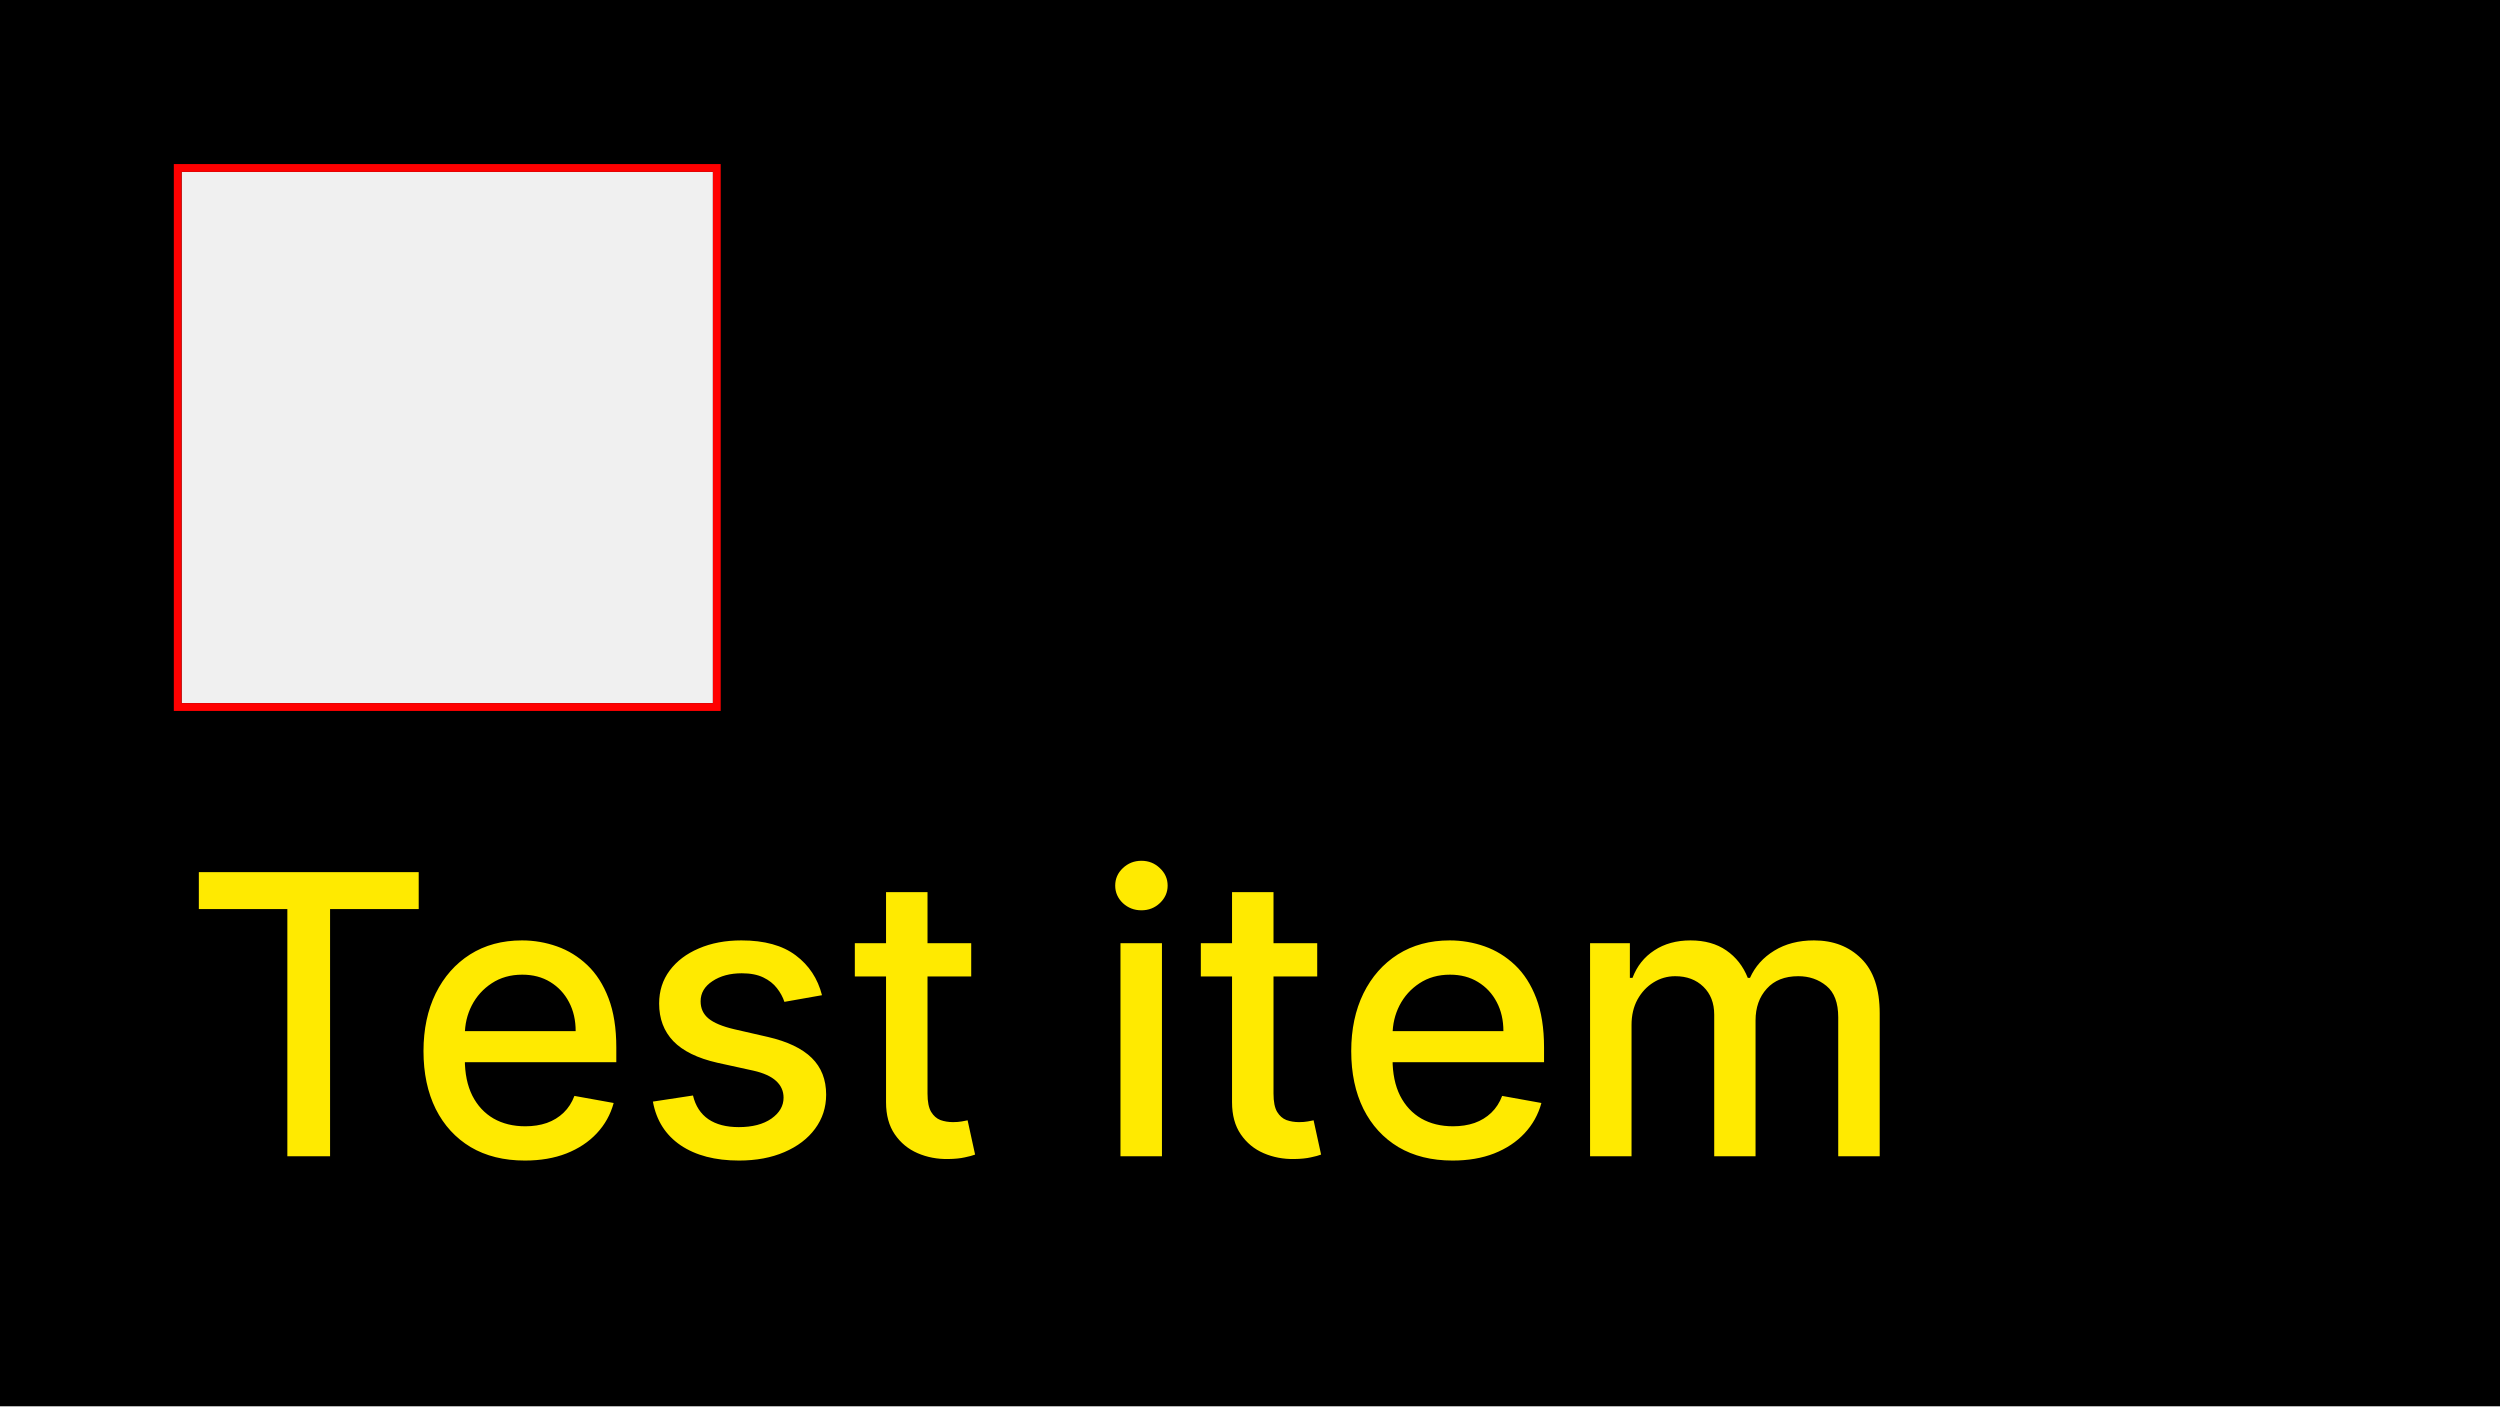
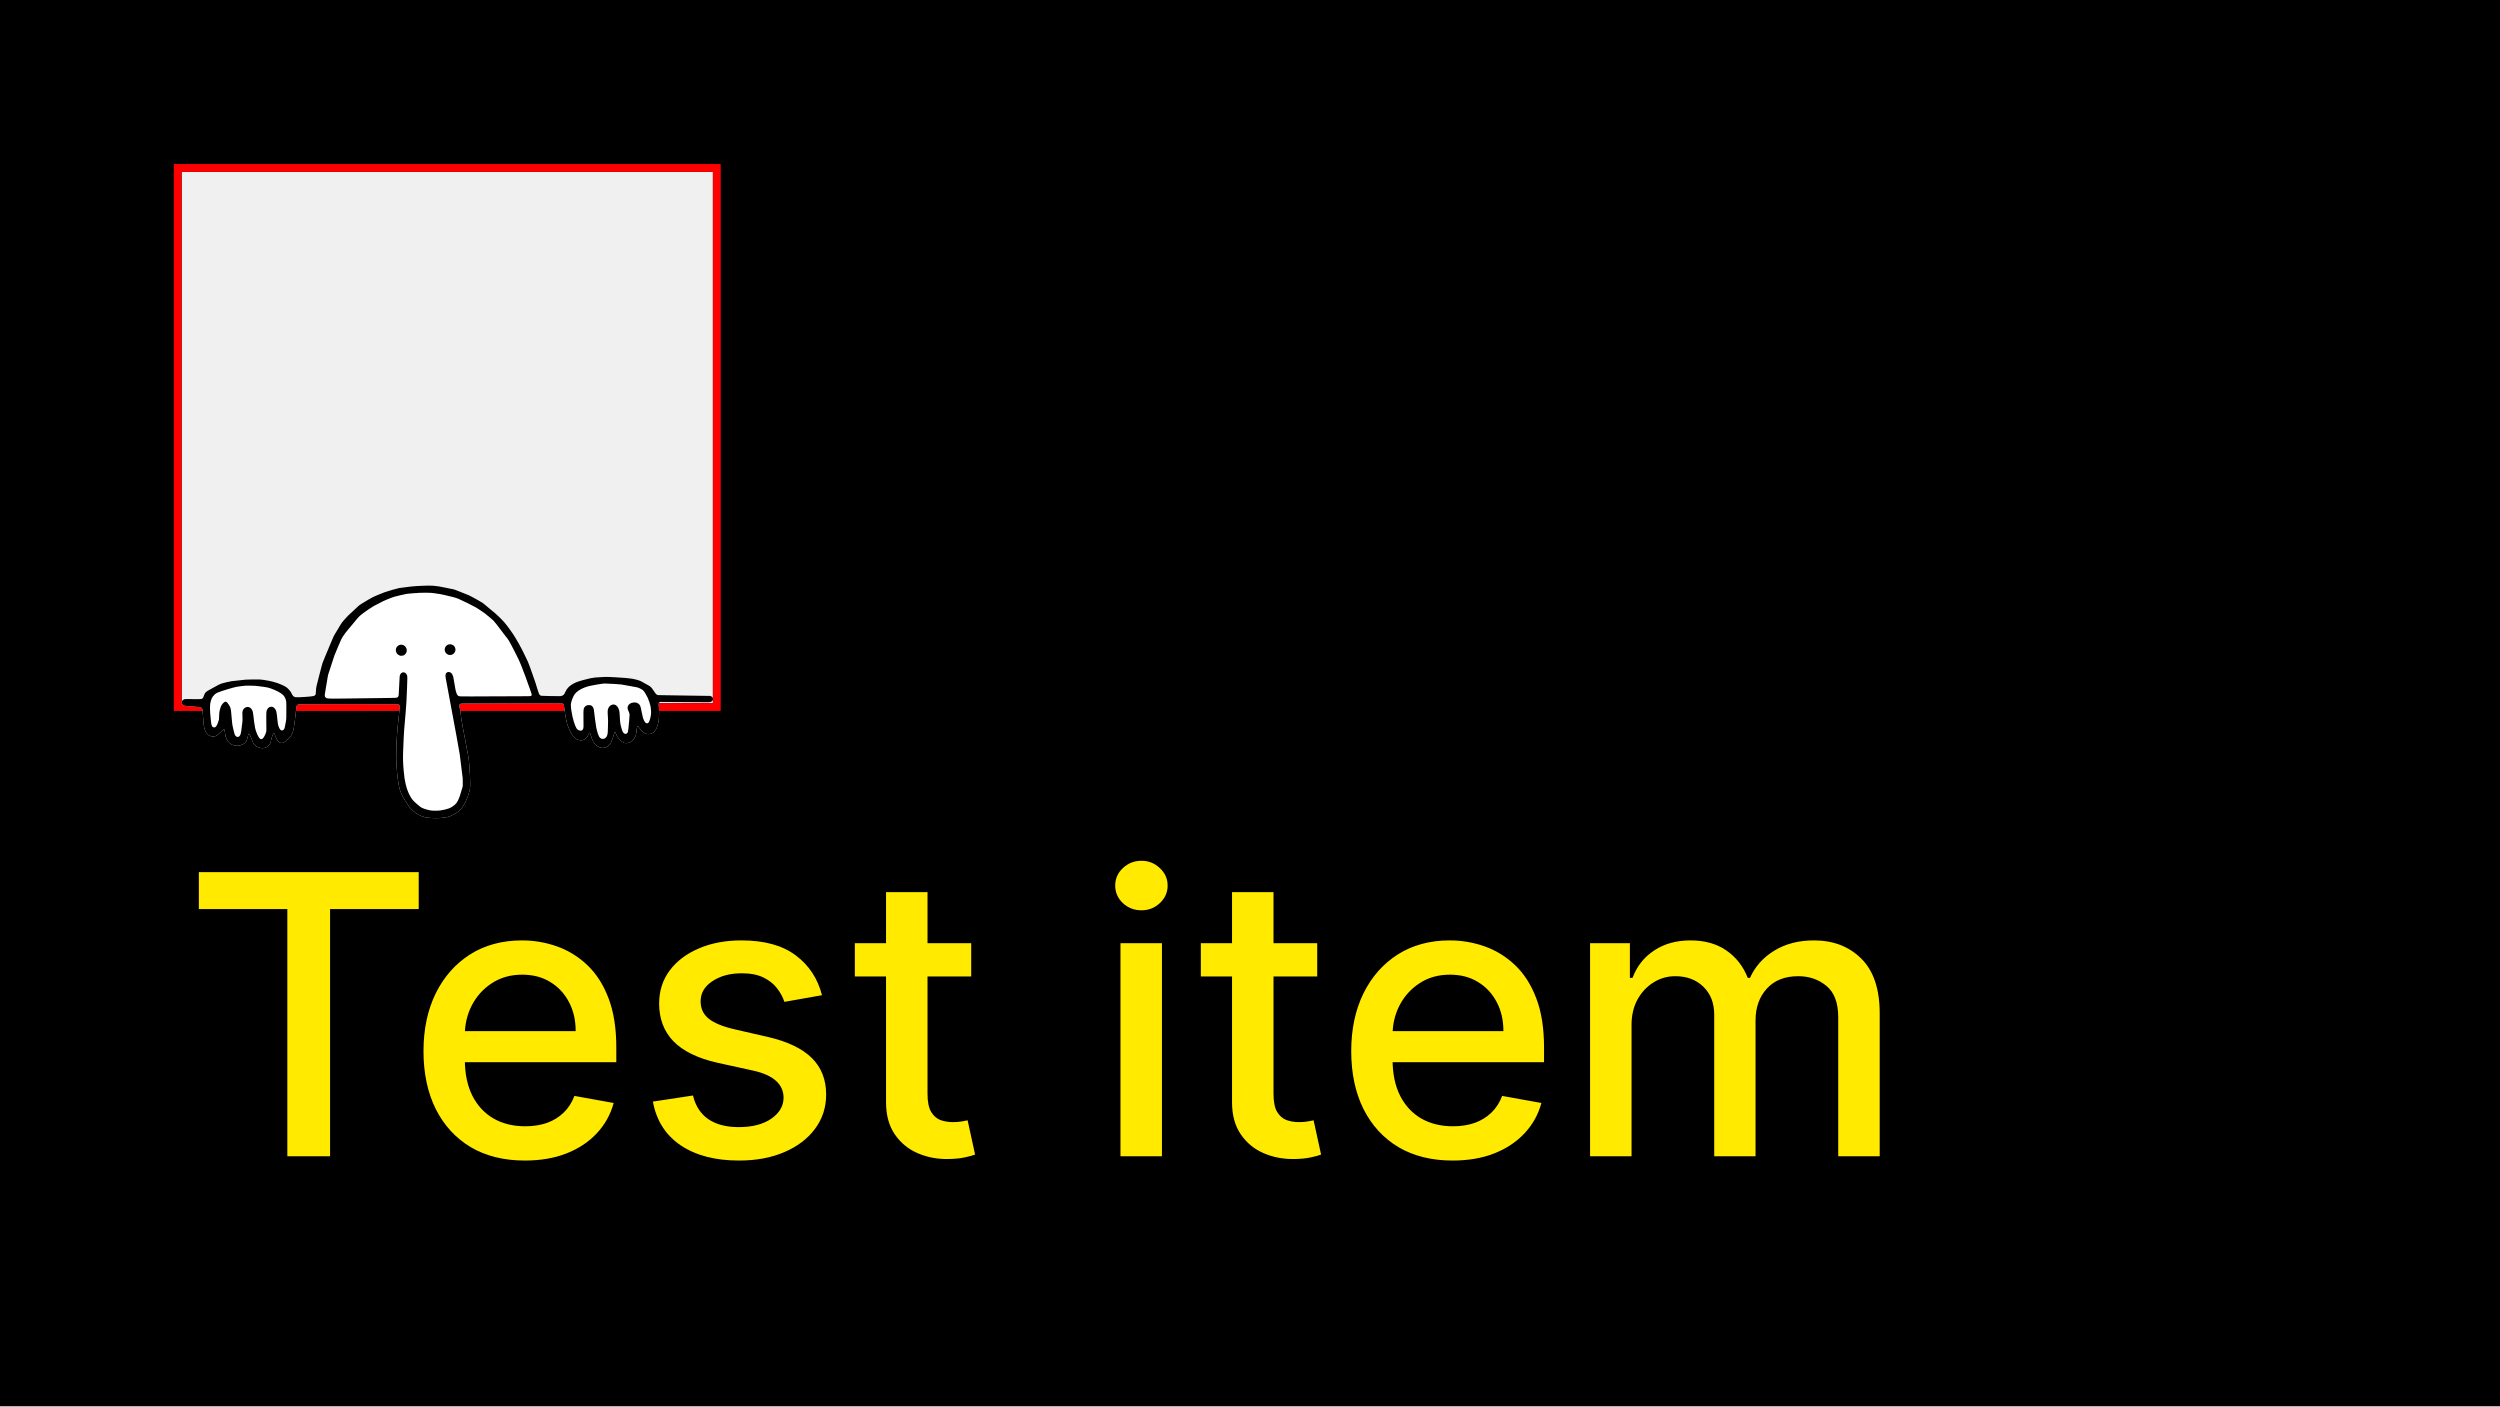
<svg xmlns="http://www.w3.org/2000/svg" width="1280" height="720" viewBox="0 0 1280 720" fill="none">
  <path d="M1280 720H0V0H1280V720ZM93 88V360H365V88H93Z" fill="black" />
  <rect x="91" y="86" width="276" height="276" stroke="#FF0000" stroke-width="4" />
  <path d="M101.807 465.438V446.545H214.378V465.438H168.994V592H147.119V465.438H101.807ZM268.746 594.202C257.998 594.202 248.741 591.905 240.976 587.312C233.258 582.672 227.292 576.162 223.078 567.781C218.911 559.353 216.828 549.481 216.828 538.165C216.828 526.991 218.911 517.142 223.078 508.619C227.292 500.097 233.163 493.444 240.692 488.662C248.268 483.88 257.122 481.489 267.254 481.489C273.41 481.489 279.375 482.507 285.152 484.543C290.929 486.579 296.113 489.775 300.706 494.131C305.299 498.487 308.921 504.145 311.572 511.105C314.224 518.018 315.55 526.422 315.55 536.318V543.847H228.831V527.938H294.74C294.74 522.35 293.604 517.402 291.331 513.094C289.058 508.738 285.862 505.305 281.743 502.795C277.671 500.286 272.889 499.031 267.396 499.031C261.43 499.031 256.222 500.499 251.771 503.435C247.368 506.323 243.959 510.111 241.544 514.798C239.177 519.438 237.993 524.481 237.993 529.926V542.355C237.993 549.647 239.271 555.849 241.828 560.963C244.432 566.077 248.054 569.983 252.695 572.682C257.335 575.333 262.756 576.659 268.959 576.659C272.983 576.659 276.653 576.091 279.967 574.955C283.282 573.771 286.146 572.019 288.561 569.699C290.976 567.379 292.822 564.514 294.101 561.105L314.2 564.727C312.59 570.646 309.702 575.83 305.536 580.281C301.416 584.685 296.232 588.117 289.982 590.58C283.779 592.994 276.7 594.202 268.746 594.202ZM420.859 509.543L401.612 512.952C400.807 510.49 399.528 508.146 397.776 505.92C396.072 503.695 393.752 501.872 390.816 500.452C387.88 499.031 384.211 498.321 379.808 498.321C373.794 498.321 368.775 499.67 364.751 502.369C360.726 505.021 358.714 508.454 358.714 512.668C358.714 516.313 360.063 519.249 362.762 521.474C365.461 523.7 369.817 525.523 375.83 526.943L393.16 530.92C403.198 533.241 410.679 536.815 415.603 541.645C420.527 546.474 422.989 552.748 422.989 560.466C422.989 567 421.095 572.824 417.308 577.938C413.567 583.004 408.335 586.981 401.612 589.869C394.935 592.758 387.194 594.202 378.387 594.202C366.171 594.202 356.204 591.598 348.487 586.389C340.769 581.134 336.034 573.676 334.282 564.017L354.808 560.892C356.086 566.242 358.714 570.291 362.691 573.037C366.668 575.736 371.853 577.085 378.245 577.085C385.205 577.085 390.769 575.641 394.935 572.753C399.102 569.817 401.185 566.242 401.185 562.028C401.185 558.619 399.907 555.755 397.35 553.435C394.841 551.115 390.982 549.363 385.773 548.179L367.308 544.131C357.128 541.811 349.599 538.117 344.722 533.051C339.893 527.985 337.478 521.569 337.478 513.804C337.478 507.365 339.277 501.73 342.876 496.901C346.474 492.071 351.446 488.307 357.79 485.608C364.135 482.862 371.403 481.489 379.594 481.489C391.384 481.489 400.665 484.045 407.435 489.159C414.206 494.225 418.681 501.02 420.859 509.543ZM497.261 482.909V499.955H437.673V482.909H497.261ZM453.653 456.773H474.889V559.969C474.889 564.088 475.505 567.189 476.736 569.273C477.967 571.309 479.553 572.705 481.494 573.463C483.483 574.173 485.637 574.528 487.957 574.528C489.662 574.528 491.153 574.41 492.432 574.173C493.71 573.937 494.705 573.747 495.415 573.605L499.25 591.148C498.019 591.621 496.267 592.095 493.994 592.568C491.722 593.089 488.881 593.373 485.472 593.42C479.884 593.515 474.676 592.521 469.847 590.438C465.017 588.354 461.111 585.134 458.128 580.778C455.145 576.422 453.653 570.954 453.653 564.372V456.773ZM573.682 592V482.909H594.918V592H573.682ZM584.406 466.077C580.713 466.077 577.541 464.846 574.889 462.384C572.285 459.874 570.983 456.891 570.983 453.435C570.983 449.931 572.285 446.948 574.889 444.486C577.541 441.976 580.713 440.722 584.406 440.722C588.099 440.722 591.248 441.976 593.852 444.486C596.504 446.948 597.83 449.931 597.83 453.435C597.83 456.891 596.504 459.874 593.852 462.384C591.248 464.846 588.099 466.077 584.406 466.077ZM674.41 482.909V499.955H614.822V482.909H674.41ZM630.802 456.773H652.038V559.969C652.038 564.088 652.653 567.189 653.884 569.273C655.115 571.309 656.701 572.705 658.643 573.463C660.631 574.173 662.786 574.528 665.106 574.528C666.81 574.528 668.302 574.41 669.58 574.173C670.859 573.937 671.853 573.747 672.563 573.605L676.398 591.148C675.167 591.621 673.415 592.095 671.143 592.568C668.87 593.089 666.029 593.373 662.62 593.42C657.033 593.515 651.825 592.521 646.995 590.438C642.165 588.354 638.259 585.134 635.276 580.778C632.293 576.422 630.802 570.954 630.802 564.372V456.773ZM743.746 594.202C732.998 594.202 723.741 591.905 715.976 587.312C708.258 582.672 702.292 576.162 698.078 567.781C693.911 559.353 691.828 549.481 691.828 538.165C691.828 526.991 693.911 517.142 698.078 508.619C702.292 500.097 708.163 493.444 715.692 488.662C723.268 483.88 732.122 481.489 742.254 481.489C748.41 481.489 754.375 482.507 760.152 484.543C765.929 486.579 771.113 489.775 775.706 494.131C780.299 498.487 783.921 504.145 786.572 511.105C789.224 518.018 790.55 526.422 790.55 536.318V543.847H703.831V527.938H769.74C769.74 522.35 768.604 517.402 766.331 513.094C764.058 508.738 760.862 505.305 756.743 502.795C752.671 500.286 747.889 499.031 742.396 499.031C736.43 499.031 731.222 500.499 726.771 503.435C722.368 506.323 718.959 510.111 716.544 514.798C714.177 519.438 712.993 524.481 712.993 529.926V542.355C712.993 549.647 714.271 555.849 716.828 560.963C719.432 566.077 723.054 569.983 727.695 572.682C732.335 575.333 737.756 576.659 743.959 576.659C747.983 576.659 751.653 576.091 754.967 574.955C758.282 573.771 761.146 572.019 763.561 569.699C765.976 567.379 767.822 564.514 769.101 561.105L789.2 564.727C787.59 570.646 784.702 575.83 780.536 580.281C776.416 584.685 771.232 588.117 764.982 590.58C758.779 592.994 751.7 594.202 743.746 594.202ZM814.112 592V482.909H834.495V500.665H835.844C838.117 494.652 841.834 489.964 846.995 486.602C852.156 483.193 858.335 481.489 865.532 481.489C872.824 481.489 878.932 483.193 883.856 486.602C888.827 490.011 892.497 494.699 894.864 500.665H896.001C898.605 494.841 902.748 490.201 908.43 486.744C914.112 483.241 920.882 481.489 928.742 481.489C938.638 481.489 946.711 484.59 952.961 490.793C959.258 496.995 962.407 506.347 962.407 518.847V592H941.171V520.835C941.171 513.449 939.159 508.098 935.134 504.784C931.11 501.47 926.304 499.812 920.717 499.812C913.804 499.812 908.43 501.943 904.594 506.205C900.759 510.419 898.842 515.84 898.842 522.469V592H877.677V519.486C877.677 513.567 875.83 508.809 872.137 505.21C868.444 501.612 863.638 499.812 857.719 499.812C853.695 499.812 849.978 500.878 846.569 503.009C843.207 505.092 840.485 508.004 838.401 511.744C836.365 515.485 835.347 519.817 835.347 524.741V592H814.112Z" fill="#FFEA00" />
+   <g clip-path="url(#clip0_601_18)">
+     <path d="M221.665 418.859C218.146 418.709 216.798 418.397 214.376 417.176C213.211 416.588 212.645 416.181 211.37 415.016C209.901 413.674 209.686 413.4 207.659 410.273C206.354 408.258 205.943 407.495 205.247 405.794C204.756 404.595 204.538 403.841 204.228 402.266C203.673 399.456 203.343 396.839 203.157 393.788C203.087 392.638 202.988 391.054 202.937 390.268C202.859 389.073 202.857 388.092 202.927 384.264C203.003 380.086 203.031 379.411 203.252 376.508C203.384 374.759 203.545 372.791 203.61 372.135C203.766 370.545 204.173 366.709 204.369 364.984C204.678 362.264 204.72 361.698 204.638 361.378C204.535 360.979 204.262 360.729 203.819 360.629C203.552 360.569 201.497 360.548 195.524 360.543C191.157 360.539 183.109 360.53 177.638 360.521C172.168 360.512 167.198 360.512 166.594 360.52C165.99 360.529 164.553 360.535 163.4 360.534C155.615 360.525 153.609 360.535 153.263 360.583C152.02 360.755 151.683 361.346 151.538 363.604C151.44 365.149 151.397 365.555 151.05 368.239C150.394 373.31 150.318 373.711 149.726 375.194C149.349 376.142 148.967 376.843 148.546 377.359C148.225 377.754 146.385 379.412 145.76 379.87C145.243 380.249 144.759 380.412 144.182 380.402C143.475 380.389 143.024 380.184 142.494 379.635C141.851 378.968 141.466 378.217 140.831 376.381C140.617 375.762 140.372 375.345 140.221 375.342C140.053 375.339 139.894 375.604 139.556 376.449C139.169 377.417 138.947 378.175 138.711 379.329C138.622 379.765 138.473 380.314 138.381 380.55C137.902 381.771 136.722 382.703 135.297 382.985C133.402 383.36 131.056 382.438 130.009 380.907C129.625 380.347 129.471 380.012 128.809 378.299C127.981 376.158 127.689 375.634 127.385 375.744C127.185 375.816 127.058 376.181 126.764 377.52C126.512 378.668 126.301 379.277 126.004 379.722C125.199 380.924 123.445 381.748 121.536 381.819C120.737 381.849 120.091 381.747 119.281 381.461C117.819 380.945 116.749 379.912 115.961 378.256C115.594 377.486 115.404 376.794 115.285 375.798C115.063 373.938 114.943 373.43 114.7 373.332C114.529 373.263 114.412 373.358 113.652 374.178C112.847 375.045 111.605 376.155 111.031 376.521C110.117 377.102 109.192 377.244 108.149 376.964C106.518 376.525 105.614 375.617 104.886 373.686C104.662 373.094 104.423 372.112 104.332 371.413C104.266 370.907 103.968 367.311 103.915 366.397C103.849 365.235 103.671 363.299 103.608 363.06C103.483 362.582 103.125 362.27 102.538 362.128C101.981 361.993 98.631 361.655 96.885 361.557C94.533 361.426 94.111 361.33 93.534 360.791C92.992 360.287 92.871 359.572 93.215 358.914C93.422 358.518 93.745 358.264 94.31 358.052C94.682 357.913 94.752 357.911 98.746 357.939C101.632 357.959 102.881 357.945 103.071 357.891C103.74 357.701 103.968 357.422 104.328 356.353C104.665 355.352 104.954 354.829 105.407 354.399C105.93 353.904 105.92 353.91 108.988 352.208C111.819 350.637 112.568 350.254 113.281 350.012C114.28 349.673 117.425 348.931 118.604 348.755C119.436 348.631 124.087 348.129 125.77 347.981C126.936 347.879 131.667 347.827 133.057 347.902C134.5 347.979 137.972 348.561 139.623 349.003C141.638 349.541 142.898 349.98 144.318 350.637C146.314 351.56 146.867 351.926 147.836 352.964C148.564 353.743 148.97 354.323 149.36 355.139C149.95 356.373 150.405 356.801 151.295 356.961C152.264 357.134 158.952 356.713 160.415 356.386C161.074 356.238 161.494 355.909 161.621 355.439C161.657 355.305 161.713 354.658 161.745 354.001C161.845 351.951 161.95 351.418 163.107 347.093C163.491 345.659 164.039 343.534 164.326 342.372C164.612 341.209 164.957 339.933 165.091 339.535C165.225 339.138 165.953 337.345 166.71 335.551C167.466 333.757 168.656 330.911 169.354 329.226C170.765 325.82 170.914 325.512 172.009 323.735C172.432 323.049 172.943 322.207 173.146 321.864C174.982 318.754 175 318.73 177.039 316.461C178.044 315.343 178.556 314.845 180.352 313.238C180.89 312.755 181.801 311.897 182.376 311.33C183.426 310.294 184.106 309.736 184.981 309.194C187.252 307.786 190.091 306.129 191.032 305.662C191.85 305.257 195.025 303.944 196.865 303.25C198.409 302.667 203.131 301.305 204.421 301.071C205.231 300.923 209.277 300.401 210.522 300.283C214.039 299.95 219.255 299.751 221.441 299.866C223.157 299.956 225.716 300.344 227.811 300.831C229.305 301.178 230.192 301.363 230.893 301.472C232.377 301.704 233.001 301.899 234.962 302.74C235.742 303.075 237.08 303.608 237.934 303.924C239.9 304.653 240.414 304.891 242.482 306.037C243.409 306.55 244.448 307.124 244.792 307.313C246.276 308.127 246.568 308.299 247.106 308.677C247.418 308.897 247.964 309.336 248.319 309.654C249.396 310.616 250.228 311.314 251.227 312.091C252.903 313.396 254.028 314.375 255.517 315.823C257.867 318.108 258.868 319.278 260.987 322.215C262.661 324.537 262.836 324.799 263.919 326.613C265.595 329.423 265.89 329.949 267.469 332.947C268.042 334.034 270.18 338.471 270.178 338.569C270.178 338.58 270.29 338.839 270.427 339.147C270.792 339.965 271.443 341.762 273.267 346.983C274.252 349.802 274.22 349.704 275.059 352.488C275.448 353.777 275.855 354.992 275.984 355.25C276.265 355.809 276.638 356.118 277.17 356.235C277.664 356.343 286.282 356.499 286.997 356.412C287.631 356.336 288.24 356.08 288.59 355.743C288.835 355.507 288.968 355.271 289.62 353.922C290.218 352.685 291.092 351.671 292.278 350.84C293.965 349.658 295.474 349.024 298.621 348.174C301.534 347.387 303.418 346.981 304.591 346.887C305.26 346.834 308.054 346.658 309.22 346.595C310.204 346.543 313.274 346.62 314.374 346.725C314.557 346.742 315.275 346.784 315.969 346.818C318.953 346.964 322.012 347.232 323.741 347.497C325.085 347.704 327.174 348.31 328.142 348.774C328.414 348.905 329.141 349.299 329.757 349.651C330.372 350.002 331.281 350.512 331.776 350.784C333.223 351.579 333.461 351.823 334.864 353.942C335.679 355.173 335.926 355.457 336.387 355.693L336.763 355.886L339.956 355.943C341.712 355.975 347.758 356.068 353.391 356.151L363.634 356.302L364.031 356.468C365.167 356.942 365.45 358.142 364.616 358.947C364.242 359.309 363.778 359.488 363 359.571C362.649 359.609 358.006 359.576 350.404 359.481C341.908 359.375 338.286 359.351 338.097 359.4C337.21 359.63 337.068 360.118 337.328 362.033C337.487 363.201 337.494 363.372 337.455 365.451C337.411 367.775 337.345 368.488 337.036 369.955C336.665 371.716 336.278 372.741 335.546 373.901C334.883 374.953 334.152 375.475 332.953 375.754C331.014 376.204 329.257 375.297 327.558 372.969C327.234 372.526 326.895 372.079 326.804 371.977C326.353 371.471 326.149 371.935 325.96 373.903C325.852 375.021 325.77 375.499 325.556 376.253C325.238 377.374 324.733 378.212 323.874 379.044C322.839 380.047 321.775 380.525 320.617 380.506C319.477 380.488 318.63 380.03 317.334 378.732C316.316 377.712 315.9 377.053 315.318 375.545C315.134 375.069 314.944 374.82 314.803 374.871C314.666 374.921 314.517 375.29 314.245 376.252C313.376 379.328 312.621 380.842 311.424 381.908C309.399 383.711 306.16 383.087 304.287 380.533C303.555 379.535 303.041 378.392 302.565 376.706C302.293 375.743 302.134 375.351 301.951 375.194C301.853 375.11 301.821 375.121 301.677 375.293C301.588 375.399 301.456 375.635 301.383 375.816C300.775 377.341 300.039 378.222 298.955 378.723C298.405 378.977 298.008 379.052 297.294 379.041C296.553 379.029 296.002 378.88 295.307 378.505C294.434 378.034 293.112 376.586 292.322 375.236C291.571 373.951 290.443 371.086 290.075 369.526C289.707 367.967 289.266 365.266 288.943 362.59C288.723 360.764 288.586 360.421 287.979 360.178C287.599 360.025 288.197 360.028 264.968 360.068C261.309 360.074 257.791 360.085 257.15 360.092C256.51 360.099 255.177 360.106 254.189 360.108C251.108 360.115 243.869 360.148 242.579 360.161C241.902 360.168 240.39 360.174 239.219 360.175C236.075 360.177 235.642 360.234 235.288 360.689C235.044 361.003 235.079 361.657 235.393 362.656C235.666 363.523 235.775 364.196 235.919 365.883C236.002 366.85 236.293 368.791 236.672 370.905C236.848 371.887 237.088 373.153 239.012 383.254C239.985 388.366 240.031 388.64 240.143 390.107C240.19 390.728 240.278 391.745 240.337 392.366C240.546 394.57 240.796 400.138 240.764 401.893C240.728 403.92 240.363 405.549 239.36 408.156C238.709 409.849 238.265 410.817 237.716 411.738C236.103 414.444 235.097 415.434 232.49 416.881C230.184 418.161 229.817 418.276 226.691 418.693C225.04 418.914 223.861 418.952 221.665 418.859Z" fill="white" />
+     <path d="M221.665 418.859C218.146 418.709 216.798 418.397 214.376 417.176C213.211 416.588 212.645 416.181 211.37 415.016C209.901 413.674 209.686 413.4 207.659 410.273C206.354 408.258 205.943 407.495 205.247 405.794C204.756 404.595 204.538 403.841 204.228 402.266C203.673 399.456 203.343 396.839 203.157 393.788C203.087 392.638 202.988 391.054 202.937 390.268C202.859 389.073 202.857 388.092 202.927 384.264C203.003 380.086 203.031 379.411 203.252 376.508C203.384 374.759 203.545 372.791 203.61 372.135C203.766 370.545 204.173 366.709 204.369 364.984C204.678 362.264 204.72 361.698 204.638 361.378C204.535 360.979 204.262 360.729 203.819 360.629C203.552 360.569 201.497 360.548 195.524 360.543C191.157 360.539 183.109 360.53 177.638 360.521C172.168 360.512 167.198 360.512 166.594 360.52C165.99 360.529 164.553 360.535 163.4 360.534C155.615 360.525 153.609 360.535 153.263 360.583C152.02 360.755 151.683 361.346 151.538 363.604C151.44 365.149 151.397 365.555 151.05 368.239C150.394 373.31 150.318 373.711 149.726 375.194C149.349 376.142 148.967 376.843 148.547 377.359C148.225 377.754 146.385 379.412 145.76 379.87C145.243 380.249 144.759 380.412 144.182 380.402C143.475 380.389 143.024 380.184 142.494 379.635C141.851 378.968 141.466 378.217 140.831 376.381C140.617 375.762 140.372 375.345 140.221 375.342C140.053 375.339 139.894 375.604 139.556 376.449C139.169 377.417 138.947 378.175 138.711 379.329C138.622 379.765 138.473 380.314 138.381 380.55C137.902 381.771 136.722 382.703 135.297 382.985C133.402 383.36 131.056 382.438 130.009 380.907C129.625 380.347 129.471 380.012 128.809 378.299C127.981 376.158 127.689 375.634 127.385 375.744C127.185 375.816 127.058 376.181 126.764 377.52C126.512 378.668 126.301 379.277 126.004 379.722C125.199 380.924 123.445 381.748 121.536 381.819C120.737 381.849 120.091 381.747 119.281 381.461C117.819 380.945 116.749 379.912 115.961 378.256C115.594 377.486 115.404 376.794 115.285 375.798C115.063 373.938 114.943 373.43 114.7 373.332C114.529 373.263 114.412 373.358 113.652 374.178C112.847 375.045 111.605 376.155 111.031 376.521C110.117 377.102 109.192 377.244 108.149 376.964C106.518 376.525 105.614 375.617 104.886 373.686C104.662 373.094 104.423 372.112 104.332 371.413C104.266 370.907 103.968 367.311 103.915 366.397C103.849 365.235 103.671 363.299 103.608 363.06C103.483 362.582 103.125 362.27 102.538 362.128C101.981 361.993 98.631 361.655 96.885 361.557C94.533 361.426 94.111 361.33 93.534 360.791C92.992 360.287 92.871 359.572 93.215 358.914C93.422 358.518 93.745 358.264 94.31 358.052C94.682 357.913 94.752 357.911 98.746 357.939C101.632 357.959 102.881 357.945 103.071 357.891C103.74 357.701 103.968 357.422 104.328 356.353C104.665 355.352 104.954 354.829 105.407 354.399C105.93 353.904 105.92 353.91 108.988 352.208C111.819 350.637 112.568 350.254 113.281 350.012C114.28 349.673 117.425 348.931 118.604 348.755C119.436 348.631 124.087 348.129 125.77 347.981C126.936 347.879 131.668 347.827 133.057 347.902C134.5 347.979 137.972 348.561 139.623 349.003C141.638 349.541 142.898 349.98 144.318 350.637C146.314 351.56 146.867 351.926 147.836 352.964C148.564 353.743 148.97 354.323 149.36 355.139C149.95 356.373 150.405 356.801 151.295 356.961C152.264 357.134 158.952 356.713 160.415 356.386C161.074 356.238 161.494 355.909 161.621 355.439C161.657 355.305 161.713 354.658 161.745 354.001C161.845 351.951 161.95 351.418 163.107 347.093C163.491 345.659 164.039 343.534 164.326 342.372C164.612 341.209 164.957 339.933 165.091 339.535C165.225 339.138 165.953 337.345 166.71 335.551C167.466 333.757 168.656 330.911 169.354 329.226C170.765 325.82 170.914 325.512 172.009 323.735C172.432 323.049 172.943 322.207 173.146 321.864C174.982 318.754 175 318.73 177.04 316.461C178.044 315.343 178.556 314.845 180.352 313.238C180.89 312.755 181.801 311.897 182.376 311.33C183.426 310.294 184.106 309.736 184.981 309.194C187.252 307.786 190.091 306.129 191.032 305.662C191.85 305.257 195.025 303.944 196.865 303.25C198.409 302.667 203.131 301.305 204.421 301.071C205.231 300.923 209.277 300.401 210.522 300.283C214.039 299.95 219.255 299.751 221.441 299.866C223.157 299.956 225.716 300.344 227.811 300.831C229.305 301.178 230.192 301.363 230.893 301.472C232.377 301.704 233.001 301.899 234.962 302.74C235.742 303.075 237.08 303.608 237.934 303.924C239.9 304.653 240.414 304.891 242.482 306.037C243.409 306.55 244.448 307.124 244.792 307.313C246.276 308.127 246.568 308.3 247.106 308.677C247.418 308.897 247.964 309.336 248.319 309.654C249.396 310.616 250.228 311.314 251.227 312.091C252.903 313.396 254.028 314.375 255.517 315.823C257.867 318.108 258.868 319.278 260.987 322.215C262.661 324.537 262.836 324.799 263.919 326.613C265.595 329.423 265.89 329.949 267.469 332.947C268.042 334.034 270.18 338.471 270.178 338.569C270.178 338.58 270.29 338.839 270.427 339.147C270.792 339.965 271.443 341.762 273.267 346.983C274.252 349.802 274.22 349.704 275.059 352.488C275.448 353.777 275.855 354.992 275.984 355.25C276.265 355.809 276.638 356.118 277.17 356.235C277.664 356.343 286.282 356.499 286.997 356.412C287.631 356.336 288.24 356.08 288.59 355.743C288.835 355.507 288.968 355.271 289.62 353.922C290.218 352.685 291.092 351.671 292.278 350.84C293.965 349.658 295.474 349.024 298.621 348.174C301.534 347.387 303.418 346.981 304.591 346.887C305.26 346.834 308.054 346.658 309.22 346.595C310.204 346.543 313.274 346.62 314.374 346.725C314.557 346.742 315.275 346.784 315.969 346.818C318.953 346.964 322.012 347.232 323.741 347.497C325.085 347.704 327.174 348.31 328.142 348.774C328.414 348.905 329.141 349.299 329.757 349.651C330.372 350.002 331.281 350.512 331.776 350.784C333.223 351.579 333.461 351.823 334.864 353.942C335.679 355.173 335.926 355.457 336.387 355.693L336.763 355.886L339.956 355.943C341.712 355.975 347.758 356.068 353.391 356.151L363.634 356.302L364.031 356.468C365.167 356.942 365.45 358.142 364.616 358.947C364.242 359.309 363.778 359.488 363 359.571C362.649 359.609 358.006 359.576 350.404 359.481C341.908 359.375 338.286 359.351 338.097 359.4C337.21 359.63 337.068 360.118 337.328 362.033C337.487 363.201 337.494 363.372 337.455 365.451C337.411 367.775 337.345 368.488 337.036 369.955C336.665 371.716 336.278 372.741 335.546 373.901C334.883 374.953 334.152 375.475 332.953 375.754C331.014 376.204 329.257 375.297 327.558 372.969C327.234 372.526 326.895 372.079 326.804 371.977C326.353 371.471 326.149 371.935 325.96 373.903C325.852 375.021 325.77 375.499 325.556 376.253C325.238 377.374 324.733 378.212 323.874 379.044C322.839 380.047 321.775 380.525 320.617 380.506C319.477 380.488 318.63 380.03 317.334 378.732C316.316 377.712 315.9 377.053 315.318 375.545C315.134 375.069 314.944 374.82 314.803 374.871C314.666 374.921 314.517 375.29 314.245 376.252C313.376 379.328 312.621 380.842 311.424 381.908C309.399 383.711 306.16 383.087 304.287 380.533C303.555 379.535 303.041 378.392 302.565 376.706C302.293 375.743 302.134 375.351 301.951 375.194C301.853 375.11 301.821 375.121 301.677 375.293C301.588 375.399 301.456 375.635 301.383 375.816C300.775 377.341 300.039 378.222 298.955 378.723C298.405 378.977 298.008 379.052 297.294 379.041C296.553 379.029 296.002 378.88 295.307 378.505C294.434 378.034 293.112 376.586 292.322 375.236C291.571 373.951 290.443 371.086 290.075 369.526C289.707 367.967 289.266 365.266 288.943 362.59C288.723 360.764 288.586 360.421 287.979 360.178C287.599 360.025 288.197 360.028 264.968 360.068C261.309 360.074 257.791 360.085 257.15 360.092C256.51 360.099 255.177 360.106 254.189 360.108C251.108 360.115 243.869 360.148 242.579 360.161C241.902 360.168 240.39 360.174 239.219 360.175C236.075 360.177 235.642 360.234 235.288 360.689C235.044 361.003 235.079 361.657 235.393 362.656C235.666 363.523 235.775 364.196 235.919 365.883C236.002 366.85 236.293 368.791 236.672 370.905C236.848 371.887 237.088 373.153 239.012 383.254C239.985 388.366 240.031 388.64 240.143 390.107C240.19 390.728 240.278 391.745 240.337 392.366C240.546 394.57 240.796 400.138 240.764 401.893C240.728 403.92 240.363 405.549 239.36 408.156C238.709 409.849 238.265 410.817 237.716 411.738C236.103 414.444 235.097 415.434 232.49 416.881C230.184 418.161 229.817 418.276 226.691 418.693C225.04 418.914 223.861 418.952 221.665 418.859ZM225.307 414.96C229.001 414.428 230.902 413.712 232.718 412.168C233.445 411.55 233.9 410.977 234.342 410.122C235.147 408.564 235.657 407.113 236.662 403.512L236.92 402.588L236.944 401.03C236.957 400.172 236.939 399.038 236.903 398.508C236.846 397.665 235.899 390.014 235.385 386.24C235.285 385.509 234.495 381.046 233.63 376.324C230.222 357.728 230.485 359.143 229.021 351.528C228.148 346.99 228.093 346.658 228.105 345.972C228.115 345.428 228.148 345.18 228.235 344.998C228.544 344.352 229.164 343.995 229.86 344.063C230.849 344.16 231.551 344.894 231.98 346.278C232.127 346.753 232.212 347.219 232.74 350.442C232.951 351.727 233.18 353.018 233.25 353.312C233.426 354.053 233.798 355.168 234 355.556C234.209 355.959 234.639 356.358 234.981 356.467C235.324 356.576 236.827 356.599 242.111 356.576C244.471 356.565 247.136 356.554 248.033 356.55C248.929 356.546 250.336 356.54 251.16 356.537C251.983 356.535 253.375 356.53 254.254 356.527C255.132 356.523 256.554 356.518 257.414 356.515C258.274 356.512 259.606 356.506 260.375 356.501C261.144 356.496 263.883 356.486 266.463 356.479C269.043 356.472 271.285 356.451 271.446 356.432C271.871 356.383 272.035 356.292 272.164 356.034C272.333 355.694 272.262 355.42 271.35 352.881C270.909 351.654 270.512 350.544 270.468 350.415C270.425 350.287 270.095 349.37 269.736 348.379C269.377 347.387 269.005 346.351 268.91 346.075C268.524 344.958 267.441 342.139 266.973 341.031C266.926 340.921 266.695 340.35 266.46 339.762C265.943 338.471 265.43 337.391 263.788 334.14C262.416 331.423 261.099 328.931 260.556 328.025C260.219 327.462 259.644 326.695 257.92 324.507C257.074 323.434 256.259 322.363 254.368 319.841C253.727 318.985 253.015 318.119 252.679 317.786C252.096 317.207 249.359 314.902 248.198 314.012C247.463 313.449 244.819 311.695 243.698 311.027C242.27 310.177 236.895 307.522 234.623 306.545C233.585 306.099 230.969 305.392 227.543 304.631C225.619 304.204 224.857 304.07 222.635 303.766C220.905 303.529 220.698 303.514 218.648 303.484C217.459 303.467 215.902 303.476 215.188 303.505C213.389 303.577 209.186 303.912 208.259 304.056C207.335 304.2 202.775 305.262 201.749 305.573C200.646 305.906 197.581 307.129 196.25 307.766C195.044 308.344 192.188 309.824 191.347 310.308C190.062 311.048 187.795 312.573 186.162 313.796C183.955 315.45 184.031 315.374 181.305 318.661C180.471 319.667 179.204 321.182 178.491 322.027C177.074 323.704 176.416 324.569 175.604 325.823C174.856 326.976 174.843 327.003 173.298 330.624C171.125 335.72 171.087 335.819 170.143 338.893C169.663 340.454 169.015 342.452 168.702 343.334C168.043 345.192 167.913 345.669 167.708 346.977C167.625 347.504 167.453 348.606 167.324 349.425C167.196 350.243 166.911 351.895 166.69 353.095C166.246 355.514 166.188 356.211 166.39 356.677C166.539 357.021 166.896 357.327 167.335 357.488C167.865 357.683 170.069 357.732 175.095 357.663C179.54 357.601 194.858 357.406 198.952 357.358C202.195 357.321 202.726 357.3 203.097 357.198C203.784 357.008 204.034 356.642 204.142 355.667C204.182 355.317 204.294 353.151 204.393 350.854C204.492 348.557 204.604 346.479 204.643 346.236C204.847 344.95 205.576 344.207 206.615 344.226C207.422 344.241 208.136 344.887 208.437 345.873C208.594 346.388 208.593 347.299 208.429 351.523C208.142 358.951 208.051 360.637 207.745 364.149C206.858 374.361 206.81 374.972 206.707 377.465C206.669 378.395 206.565 380.833 206.477 382.882C206.25 388.157 206.294 390.448 206.701 394.681C207.065 398.464 207.134 398.928 207.706 401.474C208.229 403.798 209.082 406.058 210.083 407.771C211.03 409.391 211.41 409.84 213.082 411.319C214.487 412.563 215.142 413.097 215.609 413.381C216.562 413.961 218.619 414.613 220.604 414.966C221.5 415.125 224.185 415.122 225.307 414.96ZM204.896 335.724C204.516 335.638 203.884 335.274 203.555 334.952C202.386 333.81 202.37 331.937 203.518 330.85C204.942 329.502 207.174 329.987 208.011 331.826C208.237 332.323 208.247 332.379 208.236 333.043C208.225 333.699 208.211 333.768 207.989 334.219C207.687 334.832 207.088 335.395 206.516 335.603C206.129 335.743 205.264 335.808 204.896 335.724ZM229.565 335.219C228.416 334.83 227.669 333.792 227.679 332.596C227.696 330.39 230.147 329.113 231.992 330.35C233.129 331.112 233.525 332.649 232.895 333.851C232.253 335.074 230.845 335.653 229.565 335.219ZM134.329 378.274C134.849 377.968 135.57 376.759 136.102 375.301C136.366 374.578 136.366 374.573 136.388 373.482C136.399 372.88 136.385 371.491 136.357 370.396C136.277 367.351 136.326 364.67 136.471 364.088C136.708 363.14 137.289 362.36 138.006 362.025C138.244 361.914 138.471 361.871 138.881 361.861C139.392 361.847 139.467 361.863 139.854 362.061C140.568 362.428 141.116 363.17 141.435 364.201C141.651 364.899 141.781 365.853 142.064 368.807C142.215 370.386 142.341 371.101 142.594 371.806C143.112 373.251 143.564 373.861 144.215 373.99C144.585 374.064 145.127 373.794 145.399 373.401C145.724 372.93 145.823 372.53 146.35 369.581C146.619 368.07 146.634 367.645 146.612 362.221C146.602 359.69 146.586 359.307 146.473 358.82C146.165 357.496 145.657 356.532 144.872 355.782C143.721 354.683 141.415 353.465 138.596 352.467C137.2 351.972 136.969 351.924 134.222 351.557C130.683 351.084 130.497 351.069 127.944 351.055C125.628 351.041 125.605 351.042 123.715 351.284C122.67 351.418 121.499 351.584 121.114 351.654C119.411 351.962 113.502 353.757 111.514 354.57C110.74 354.887 110.352 355.142 109.754 355.729C108.645 356.817 108.098 357.942 107.682 359.996C107.45 361.144 107.476 364.039 107.742 366.532C107.802 367.098 107.903 368.13 107.967 368.825C108.187 371.239 108.43 371.974 109.126 372.325C109.48 372.504 109.777 372.509 110.141 372.342C110.754 372.059 111.288 371.083 111.863 369.193L112.114 368.369L112.2 366.446C112.282 364.623 112.298 364.478 112.511 363.632C112.964 361.834 113.27 361.161 114.07 360.209C114.447 359.761 114.954 359.364 115.144 359.367C115.199 359.368 115.289 359.326 115.343 359.273C115.431 359.189 115.479 359.197 115.746 359.345C115.913 359.437 116.049 359.492 116.05 359.468C116.053 359.318 116.672 360.085 117.136 360.813C118.166 362.43 118.209 362.615 118.547 366.892C118.816 370.301 118.937 371.17 119.396 373.011C119.561 373.671 119.768 374.557 119.858 374.981C120.048 375.887 120.291 376.461 120.631 376.813C121.325 377.53 122.221 377.496 122.768 376.731C123.22 376.1 123.467 375.074 123.688 372.918C123.757 372.241 123.883 371.258 123.968 370.733C124.203 369.277 124.238 368.441 124.135 366.793C124.085 365.991 124.065 365.081 124.091 364.77C124.201 363.429 124.88 362.492 126.042 362.079C126.344 361.971 126.521 361.953 126.949 361.983C127.786 362.042 128.388 362.431 128.915 363.253C129.357 363.943 129.561 364.679 129.701 366.097C129.912 368.225 130.3 371.064 130.586 372.574C130.888 374.171 131.81 376.494 132.596 377.639C133.14 378.431 133.708 378.639 134.329 378.274ZM309.437 378.169C310.176 377.912 310.752 377.108 311.039 375.933C311.174 375.377 311.193 375.059 311.275 371.947C311.36 368.684 311.358 368.498 311.22 366.639C311.024 364.019 311.09 363.29 311.609 362.314C312.016 361.548 312.744 360.966 313.531 360.776C314.042 360.653 314.327 360.664 314.816 360.826C315.901 361.184 316.796 362.466 317.094 364.09C317.216 364.751 317.278 365.535 317.389 367.778C317.499 370.021 317.637 370.887 318.199 372.879C318.557 374.147 318.795 374.704 319.162 375.135C319.774 375.855 320.496 375.97 321.05 375.437C321.476 375.027 321.605 374.569 321.756 372.936C321.823 372.205 321.992 370.445 322.131 369.024C322.283 367.46 322.372 366.245 322.354 365.943C322.322 365.375 322.203 364.977 321.791 364.075C321.31 363.019 321.217 362.419 321.429 361.742C321.802 360.549 322.865 359.822 324.452 359.675C325.62 359.567 326.594 359.899 327.265 360.632C327.868 361.291 328.018 361.774 328.677 365.206C328.865 366.183 329.114 367.282 329.23 367.647C329.492 368.474 329.96 369.428 330.295 369.822C330.873 370.501 331.613 370.528 332.102 369.889C332.695 369.114 333.345 366.562 333.375 364.889C333.387 364.224 333.228 362.502 333.072 361.602C332.907 360.647 332.178 358.457 331.625 357.253C331.184 356.293 330.114 354.439 329.714 353.942C329.338 353.475 328.938 353.161 328.196 352.751C327.428 352.327 326.712 352.037 326.037 351.878C325.281 351.7 319.112 350.591 318.057 350.445C317.168 350.321 312.45 350.04 310.357 349.987C308.86 349.948 308.801 349.955 305.457 350.521C302.407 351.037 301.282 351.301 299.578 351.9C297.137 352.759 295.128 354.128 294.108 355.626C293.714 356.206 293.252 357.181 292.882 358.215C292.182 360.17 292.122 361.075 292.52 363.682C292.861 365.915 293.288 367.857 293.795 369.477C294.788 372.652 295.361 373.583 296.569 373.982C297.414 374.261 298.016 374.097 298.403 373.481C298.813 372.83 298.838 372.374 298.734 367.409C298.684 365.056 298.721 363.575 298.843 363.047C299.045 362.175 299.531 361.588 300.363 361.213C300.785 361.023 300.855 361.012 301.576 361.025C302.256 361.038 302.378 361.058 302.671 361.209C303.326 361.547 303.82 362.282 304.03 363.231C304.082 363.466 304.201 364.406 304.295 365.32C304.451 366.843 305.053 371.212 305.272 372.403C305.593 374.155 306.305 376.424 306.784 377.22C307.374 378.202 308.345 378.55 309.437 378.169Z" fill="black" />
+   </g>
+   <defs>
+     <clipPath id="clip0_601_18">
+       <rect width="272" height="119" fill="white" transform="translate(94.1377 297.566) rotate(1.02941)" />
+     </clipPath>
+   </defs>
</svg>
